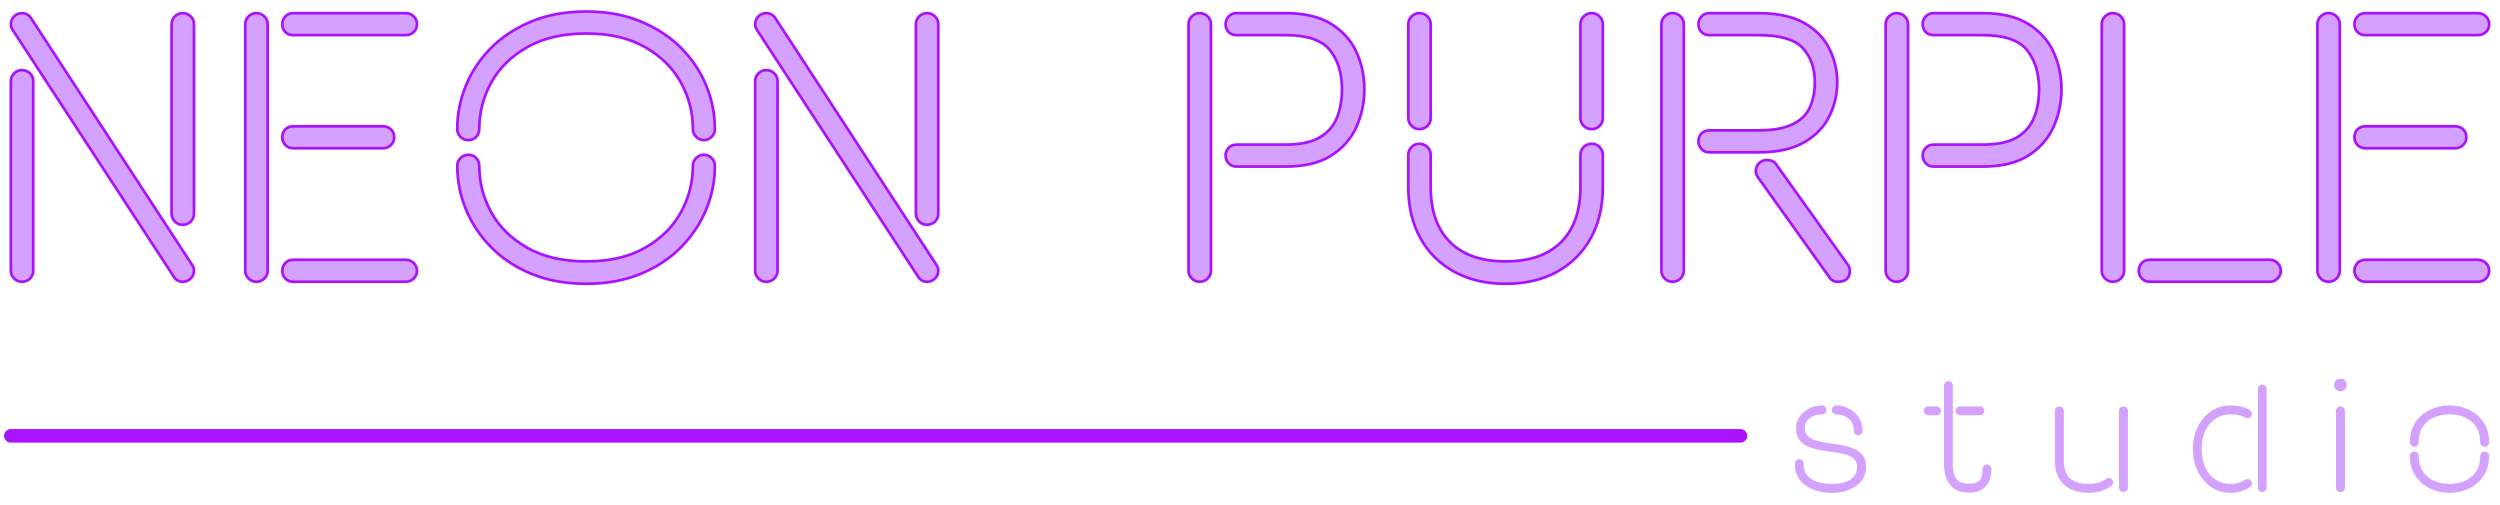
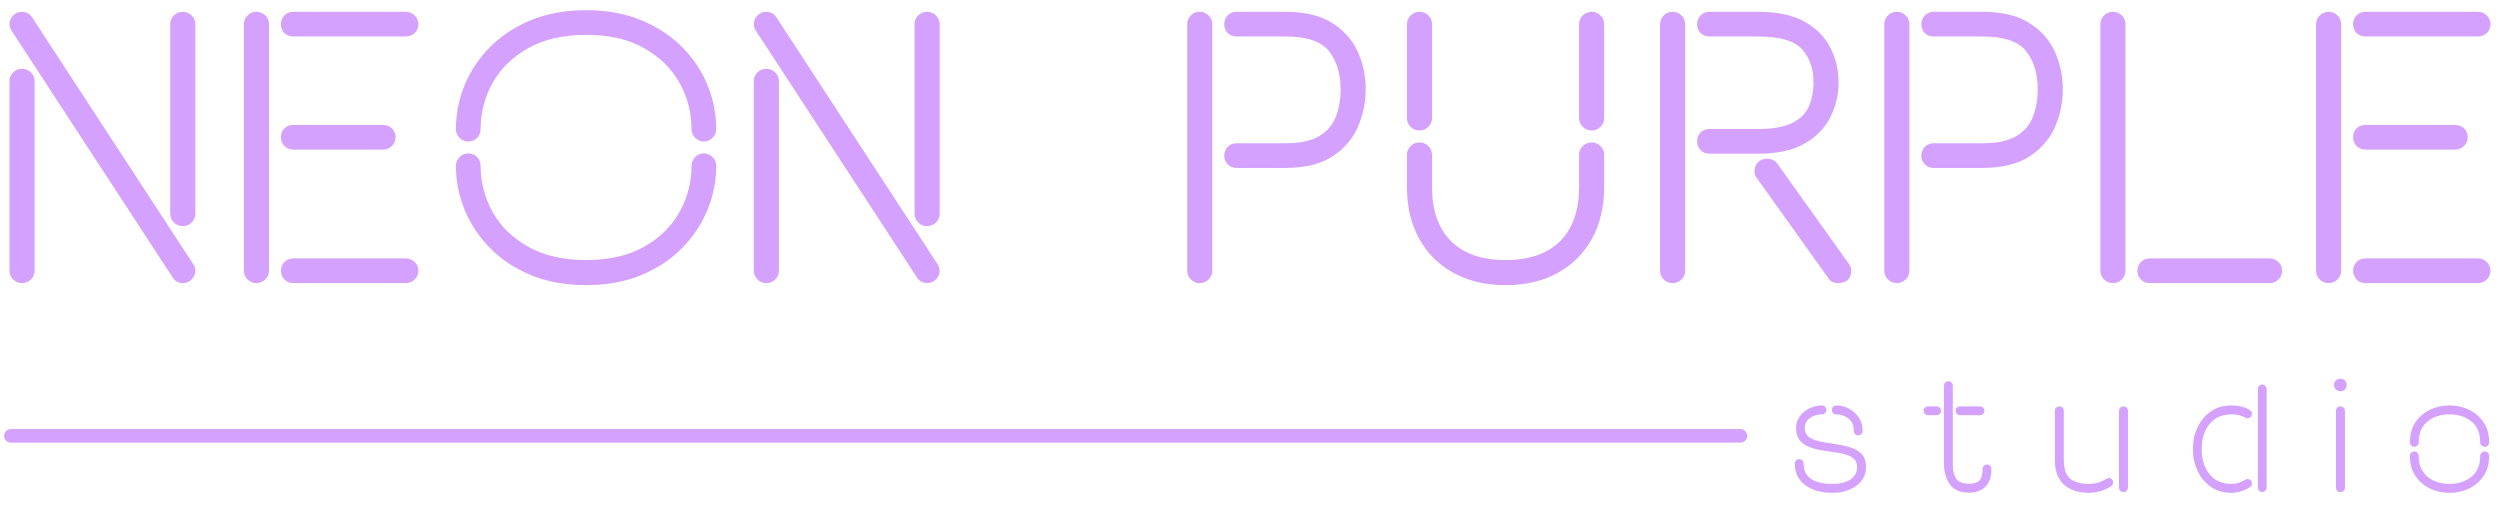
<svg xmlns="http://www.w3.org/2000/svg" viewBox="13.6 -207.2 1843 370.8" width="461" height="93">
  <g fill="#d4a1ff">
-     <path d="M140.10-50.10L140.10-189.90Q140.10-193.20 142.50-195.60Q144.90-198 148.20-198L148.20-198Q151.80-198 154.20-195.60Q156.60-193.20 156.60-189.90L156.60-189.90L156.60-50.10Q156.60-46.80 154.20-44.40Q151.80-42 148.20-42L148.20-42Q144.90-42 142.50-44.40Q140.10-46.80 140.10-50.10L140.10-50.10ZM36.60-194.10L155.10-12.60Q156.60-10.50 156.60-8.10L156.60-8.10Q156.60-4.80 154.20-2.40Q151.80 0 148.20 0L148.20 0Q144 0 141.60-3.90L141.60-3.90L23.10-185.40Q21.60-187.50 21.60-189.90L21.60-189.90Q21.60-193.20 24-195.60Q26.40-198 29.70-198L29.70-198Q34.20-198 36.60-194.10L36.60-194.10ZM21.60-8.10L21.60-147.90Q21.60-151.20 24-153.60Q26.40-156 29.70-156L29.70-156Q33.30-156 35.70-153.60Q38.10-151.20 38.10-147.90L38.10-147.90L38.10-8.10Q38.10-4.80 35.70-2.40Q33.30 0 29.70 0L29.70 0Q26.40 0 24-2.40Q21.60-4.80 21.60-8.10L21.60-8.10ZM312.60-181.80L229.80-181.80Q226.20-181.80 223.95-184.05Q221.70-186.30 221.70-189.90L221.70-189.90Q221.70-193.20 223.95-195.60Q226.20-198 229.80-198L229.80-198L312.60-198Q316.20-198 318.60-195.60Q321-193.20 321-189.90L321-189.90Q321-186.30 318.60-184.05Q316.20-181.80 312.60-181.80L312.60-181.80ZM210.90-189.90L210.90-8.10Q210.90-4.80 208.50-2.40Q206.10 0 202.50 0L202.50 0Q199.20 0 196.80-2.40Q194.40-4.80 194.40-8.10L194.40-8.10L194.40-189.90Q194.40-193.20 196.80-195.60Q199.20-198 202.50-198L202.50-198Q206.10-198 208.50-195.60Q210.90-193.20 210.90-189.90L210.90-189.90ZM229.80-114.60L295.80-114.60Q299.40-114.60 301.80-112.35Q304.20-110.10 304.20-106.50L304.20-106.50Q304.20-103.20 301.80-100.80Q299.40-98.40 295.80-98.40L295.80-98.40L229.80-98.40Q226.20-98.40 223.95-100.80Q221.70-103.20 221.70-106.50L221.70-106.50Q221.70-110.10 223.95-112.35Q226.20-114.60 229.80-114.60L229.80-114.60ZM229.80-16.20L312.60-16.20Q316.20-16.20 318.60-13.80Q321-11.40 321-8.10L321-8.10Q321-4.80 318.60-2.40Q316.20 0 312.60 0L312.60 0L229.80 0Q226.20 0 223.95-2.40Q221.70-4.80 221.70-8.10L221.70-8.10Q221.70-11.40 223.95-13.80Q226.20-16.20 229.80-16.20L229.80-16.20ZM540.60-112.50L540.60-112.50Q540.60-109.20 538.20-106.80Q535.80-104.40 532.50-104.40L532.50-104.40Q529.20-104.40 526.80-106.80Q524.40-109.20 524.40-112.50L524.40-112.50Q524.40-130.80 515.55-146.85Q506.70-162.90 489.15-172.95Q471.60-183 445.80-183L445.80-183Q420-183 402.30-172.95Q384.60-162.90 375.75-146.85Q366.90-130.80 366.90-112.50L366.90-112.50Q366.90-109.20 364.65-106.80Q362.40-104.40 358.80-104.40L358.80-104.40Q355.50-104.40 353.10-106.80Q350.70-109.20 350.70-112.50L350.70-112.50Q350.70-129 357-144.45Q363.30-159.90 375.45-172.20Q387.60-184.50 405.30-191.85Q423-199.20 445.80-199.20L445.80-199.20Q468.30-199.20 486-191.85Q503.70-184.50 515.85-172.20Q528-159.90 534.30-144.45Q540.60-129 540.60-112.50ZM350.70-85.50L350.70-85.50Q350.70-88.80 353.10-91.20Q355.50-93.60 358.80-93.60L358.80-93.60Q362.40-93.60 364.65-91.20Q366.90-88.80 366.90-85.50L366.90-85.50Q366.90-67.20 375.75-51.15Q384.60-35.10 402.30-25.05Q420-15 445.80-15L445.80-15Q471.60-15 489.15-25.05Q506.70-35.10 515.55-51.15Q524.40-67.20 524.40-85.50L524.40-85.50Q524.40-88.80 526.80-91.20Q529.20-93.60 532.50-93.60L532.50-93.60Q535.80-93.60 538.20-91.20Q540.60-88.80 540.60-85.50L540.60-85.50Q540.60-69 534.30-53.55Q528-38.10 515.85-25.65Q503.70-13.20 486-5.85Q468.30 1.50 445.80 1.50L445.80 1.50Q423 1.50 405.30-5.85Q387.60-13.20 375.45-25.65Q363.30-38.10 357-53.55Q350.70-69 350.70-85.50ZM688.80-50.10L688.80-189.90Q688.80-193.20 691.20-195.60Q693.60-198 696.90-198L696.90-198Q700.50-198 702.90-195.60Q705.30-193.20 705.30-189.90L705.30-189.90L705.30-50.10Q705.30-46.80 702.90-44.40Q700.50-42 696.90-42L696.90-42Q693.60-42 691.20-44.40Q688.80-46.80 688.80-50.10L688.80-50.10ZM585.30-194.10L703.80-12.60Q705.30-10.50 705.30-8.10L705.30-8.10Q705.30-4.80 702.90-2.40Q700.50 0 696.90 0L696.90 0Q692.70 0 690.30-3.90L690.30-3.90L571.80-185.40Q570.30-187.50 570.30-189.90L570.30-189.90Q570.30-193.20 572.70-195.60Q575.10-198 578.40-198L578.40-198Q582.90-198 585.30-194.10L585.30-194.10ZM570.30-8.10L570.30-147.90Q570.30-151.20 572.70-153.60Q575.10-156 578.40-156L578.40-156Q582-156 584.40-153.60Q586.80-151.20 586.80-147.90L586.80-147.90L586.80-8.10Q586.80-4.80 584.40-2.40Q582 0 578.40 0L578.40 0Q575.10 0 572.70-2.40Q570.30-4.80 570.30-8.10L570.30-8.10ZM961.20-181.80L925.20-181.80Q921.60-181.80 919.35-184.05Q917.10-186.30 917.10-189.90L917.10-189.90Q917.10-193.20 919.35-195.60Q921.60-198 925.20-198L925.20-198L961.20-198Q982.20-198 994.95-190.05Q1007.70-182.10 1013.55-169.35Q1019.40-156.60 1019.40-141.90L1019.40-141.90Q1019.40-127.20 1013.55-114.15Q1007.70-101.10 994.95-93Q982.20-84.90 961.20-84.90L961.20-84.90L925.20-84.90Q921.60-84.90 919.35-87.30Q917.10-89.70 917.10-93L917.10-93Q917.10-96.30 919.35-98.70Q921.60-101.10 925.20-101.10L925.20-101.10L961.20-101.10Q977.40-101.10 986.40-106.35Q995.40-111.60 999.15-120.90Q1002.90-130.20 1002.90-141.90L1002.90-141.90Q1002.90-159.60 994.05-170.70Q985.20-181.80 961.20-181.80L961.20-181.80ZM906.30-189.90L906.30-8.10Q906.30-4.80 903.90-2.40Q901.50 0 897.90 0L897.90 0Q894.60 0 892.20-2.40Q889.80-4.80 889.80-8.10L889.80-8.10L889.80-189.90Q889.80-193.20 892.20-195.60Q894.60-198 897.90-198L897.90-198Q901.50-198 903.90-195.60Q906.30-193.20 906.30-189.90L906.30-189.90ZM1068.30-189.90L1068.30-120.60Q1068.30-117.30 1065.90-114.90Q1063.50-112.50 1059.90-112.50L1059.90-112.50Q1056.60-112.50 1054.20-114.90Q1051.80-117.30 1051.80-120.60L1051.80-120.60L1051.80-189.90Q1051.80-193.20 1054.20-195.60Q1056.60-198 1059.90-198L1059.90-198Q1063.50-198 1065.90-195.60Q1068.30-193.20 1068.30-189.90L1068.30-189.90ZM1178.70-120.60L1178.70-189.90Q1178.70-193.20 1181.10-195.60Q1183.50-198 1187.10-198L1187.10-198Q1190.40-198 1192.80-195.60Q1195.20-193.20 1195.20-189.90L1195.20-189.90L1195.20-120.60Q1195.20-117.30 1192.80-114.90Q1190.40-112.50 1187.10-112.50L1187.10-112.50Q1183.50-112.50 1181.10-114.90Q1178.70-117.30 1178.70-120.60L1178.70-120.60ZM1178.70-69.90L1178.70-93.60Q1178.70-96.90 1181.10-99.30Q1183.50-101.70 1187.10-101.70L1187.10-101.70Q1190.40-101.70 1192.80-99.30Q1195.20-96.90 1195.20-93.60L1195.20-93.60L1195.20-69.90Q1195.20-48.30 1186.35-32.25Q1177.50-16.20 1161.45-7.35Q1145.40 1.50 1123.50 1.50L1123.50 1.50Q1101.90 1.50 1085.70-7.35Q1069.50-16.20 1060.65-32.25Q1051.80-48.30 1051.80-69.90L1051.80-69.90L1051.80-93.60Q1051.80-96.90 1054.20-99.30Q1056.60-101.70 1059.90-101.70L1059.90-101.70Q1063.50-101.70 1065.90-99.30Q1068.30-96.90 1068.30-93.60L1068.30-93.60L1068.30-69.90Q1068.30-43.50 1082.55-29.25Q1096.80-15 1123.50-15L1123.50-15Q1150.20-15 1164.45-29.25Q1178.70-43.50 1178.70-69.90L1178.70-69.90ZM1309.80-181.80L1273.80-181.80Q1270.20-181.80 1267.95-184.05Q1265.70-186.30 1265.70-189.90L1265.70-189.90Q1265.70-193.20 1267.95-195.60Q1270.20-198 1273.80-198L1273.80-198L1309.80-198Q1330.80-198 1343.55-190.80Q1356.30-183.60 1362.15-171.90Q1368-160.20 1368-147L1368-147Q1368-133.80 1362.15-121.95Q1356.30-110.10 1343.55-102.75Q1330.80-95.40 1309.80-95.40L1309.80-95.40L1273.80-95.40Q1270.20-95.40 1267.95-97.80Q1265.70-100.20 1265.70-103.50L1265.70-103.50Q1265.70-107.10 1267.95-109.35Q1270.20-111.60 1273.80-111.60L1273.80-111.60L1309.80-111.60Q1326-111.60 1335.15-116.10Q1344.30-120.60 1347.90-128.70Q1351.50-136.80 1351.50-147L1351.50-147Q1351.50-162.30 1342.80-172.05Q1334.10-181.80 1309.80-181.80L1309.80-181.80ZM1254.90-189.90L1254.90-8.10Q1254.90-4.80 1252.50-2.40Q1250.10 0 1246.50 0L1246.50 0Q1243.20 0 1240.80-2.40Q1238.40-4.80 1238.40-8.10L1238.40-8.10L1238.40-189.90Q1238.40-193.20 1240.80-195.60Q1243.20-198 1246.50-198L1246.50-198Q1250.10-198 1252.50-195.60Q1254.90-193.20 1254.90-189.90L1254.90-189.90ZM1362-3.60L1309.50-77.10Q1308-79.20 1308-81.60L1308-81.60Q1308-84.90 1310.25-87.30Q1312.50-89.70 1316.10-89.70L1316.10-89.70Q1321.20-89.70 1323.30-86.10L1323.30-86.10L1375.80-12.60Q1377.30-10.50 1377.30-8.10L1377.30-8.10Q1377.30 0 1368.30 0L1368.30 0Q1364.10 0 1362-3.60L1362-3.60ZM1475.10-181.80L1439.10-181.80Q1435.50-181.80 1433.25-184.05Q1431-186.30 1431-189.90L1431-189.90Q1431-193.20 1433.25-195.60Q1435.50-198 1439.10-198L1439.10-198L1475.10-198Q1496.10-198 1508.85-190.05Q1521.60-182.10 1527.45-169.35Q1533.30-156.60 1533.30-141.90L1533.30-141.90Q1533.30-127.20 1527.45-114.15Q1521.60-101.10 1508.85-93Q1496.10-84.90 1475.10-84.90L1475.10-84.90L1439.10-84.90Q1435.50-84.90 1433.25-87.30Q1431-89.70 1431-93L1431-93Q1431-96.30 1433.25-98.70Q1435.50-101.10 1439.10-101.10L1439.10-101.10L1475.10-101.10Q1491.30-101.10 1500.30-106.35Q1509.30-111.60 1513.05-120.90Q1516.80-130.20 1516.80-141.90L1516.80-141.90Q1516.80-159.60 1507.95-170.70Q1499.10-181.80 1475.10-181.80L1475.10-181.80ZM1420.20-189.90L1420.20-8.10Q1420.20-4.80 1417.80-2.40Q1415.40 0 1411.80 0L1411.80 0Q1408.50 0 1406.10-2.40Q1403.70-4.80 1403.70-8.10L1403.70-8.10L1403.70-189.90Q1403.70-193.20 1406.10-195.60Q1408.50-198 1411.80-198L1411.80-198Q1415.40-198 1417.80-195.60Q1420.20-193.20 1420.20-189.90L1420.20-189.90ZM1579.50-189.90L1579.50-8.10Q1579.50-4.80 1577.10-2.40Q1574.70 0 1571.10 0L1571.10 0Q1567.80 0 1565.40-2.40Q1563.00-4.80 1563.00-8.10L1563.00-8.10L1563.00-189.90Q1563.00-193.20 1565.40-195.60Q1567.80-198 1571.10-198L1571.10-198Q1574.70-198 1577.10-195.60Q1579.50-193.20 1579.50-189.90L1579.50-189.90ZM1598.40-16.20L1686.90-16.20Q1690.20-16.20 1692.60-13.80Q1695.00-11.40 1695.00-8.10L1695.00-8.10Q1695.00-4.80 1692.60-2.40Q1690.20 0 1686.90 0L1686.90 0L1598.40 0Q1594.80 0 1592.55-2.40Q1590.30-4.80 1590.30-8.10L1590.30-8.10Q1590.30-11.40 1592.55-13.80Q1594.80-16.20 1598.40-16.20L1598.40-16.20ZM1840.20-181.80L1757.40-181.80Q1753.80-181.80 1751.55-184.05Q1749.30-186.30 1749.30-189.90L1749.30-189.90Q1749.30-193.20 1751.55-195.60Q1753.80-198 1757.40-198L1757.40-198L1840.20-198Q1843.80-198 1846.20-195.60Q1848.60-193.20 1848.60-189.90L1848.60-189.90Q1848.60-186.30 1846.20-184.05Q1843.80-181.80 1840.20-181.80L1840.20-181.80ZM1738.50-189.90L1738.50-8.10Q1738.50-4.80 1736.10-2.40Q1733.70 0 1730.10 0L1730.10 0Q1726.80 0 1724.40-2.40Q1722.00-4.80 1722.00-8.10L1722.00-8.10L1722.00-189.90Q1722.00-193.20 1724.40-195.60Q1726.80-198 1730.10-198L1730.10-198Q1733.70-198 1736.10-195.60Q1738.50-193.20 1738.50-189.90L1738.50-189.90ZM1757.40-114.60L1823.40-114.60Q1827.00-114.60 1829.40-112.35Q1831.80-110.10 1831.80-106.50L1831.80-106.50Q1831.80-103.20 1829.40-100.80Q1827.00-98.40 1823.40-98.40L1823.40-98.40L1757.40-98.40Q1753.80-98.40 1751.55-100.80Q1749.30-103.20 1749.30-106.50L1749.30-106.50Q1749.30-110.10 1751.55-112.35Q1753.80-114.60 1757.40-114.60L1757.40-114.60ZM1757.40-16.20L1840.20-16.20Q1843.80-16.20 1846.20-13.80Q1848.60-11.40 1848.60-8.10L1848.60-8.10Q1848.60-4.80 1846.20-2.40Q1843.80 0 1840.20 0L1840.20 0L1757.40 0Q1753.80 0 1751.55-2.40Q1749.30-4.80 1749.30-8.10L1749.30-8.10Q1749.30-11.40 1751.55-13.80Q1753.80-16.20 1757.40-16.20L1757.40-16.20Z" stroke="#a912ff" stroke-width="2" stroke-linejoin="round" />
+     <path d="M140.10-50.10L140.10-189.90Q140.10-193.20 142.50-195.60Q144.90-198 148.20-198L148.20-198Q151.80-198 154.20-195.60Q156.60-193.20 156.60-189.90L156.60-189.90L156.60-50.10Q156.60-46.80 154.20-44.40Q151.80-42 148.20-42L148.20-42Q144.90-42 142.50-44.40Q140.10-46.80 140.10-50.10L140.10-50.10ZM36.60-194.10L155.10-12.60Q156.60-10.50 156.60-8.10L156.60-8.10Q156.60-4.80 154.20-2.40Q151.80 0 148.20 0L148.20 0Q144 0 141.60-3.90L141.60-3.90L23.10-185.40Q21.60-187.50 21.60-189.90L21.60-189.90Q21.60-193.20 24-195.60Q26.40-198 29.70-198L29.70-198Q34.20-198 36.60-194.10L36.60-194.10ZM21.60-8.10L21.60-147.90Q21.60-151.20 24-153.60Q26.40-156 29.70-156L29.70-156Q33.30-156 35.70-153.60Q38.10-151.20 38.10-147.90L38.10-147.90L38.10-8.10Q38.10-4.80 35.70-2.40Q33.30 0 29.70 0L29.70 0Q26.40 0 24-2.40Q21.60-4.80 21.60-8.10L21.60-8.10ZM312.60-181.80L229.80-181.80Q226.20-181.80 223.95-184.05Q221.70-186.30 221.70-189.90L221.70-189.90Q221.70-193.20 223.95-195.60Q226.20-198 229.80-198L229.80-198L312.60-198Q316.20-198 318.60-195.60Q321-193.20 321-189.90L321-189.90Q321-186.30 318.60-184.05Q316.20-181.80 312.60-181.80L312.60-181.80ZM210.90-189.90L210.90-8.10Q210.90-4.80 208.50-2.40Q206.10 0 202.50 0L202.50 0Q199.20 0 196.80-2.40Q194.40-4.80 194.40-8.10L194.40-8.10L194.40-189.90Q194.40-193.20 196.80-195.60Q199.20-198 202.50-198L202.50-198Q206.10-198 208.50-195.60Q210.90-193.20 210.90-189.90L210.90-189.90ZM229.80-114.60L295.80-114.60Q299.40-114.60 301.80-112.35Q304.20-110.10 304.20-106.50L304.20-106.50Q304.20-103.20 301.80-100.80Q299.40-98.40 295.80-98.40L295.80-98.40L229.80-98.40Q226.20-98.40 223.95-100.80Q221.70-103.20 221.70-106.50L221.70-106.50Q221.70-110.10 223.95-112.35Q226.20-114.60 229.80-114.60L229.80-114.60ZM229.80-16.20L312.60-16.20Q316.20-16.20 318.60-13.80Q321-11.40 321-8.10L321-8.10Q321-4.80 318.60-2.40Q316.20 0 312.60 0L312.60 0L229.80 0Q226.20 0 223.95-2.40Q221.70-4.80 221.70-8.10L221.70-8.10Q221.70-11.40 223.95-13.80Q226.20-16.20 229.80-16.20L229.80-16.20ZM540.60-112.50L540.60-112.50Q540.60-109.20 538.20-106.80Q535.80-104.40 532.50-104.40L532.50-104.40Q529.20-104.40 526.80-106.80Q524.40-109.20 524.40-112.50L524.40-112.50Q524.40-130.80 515.55-146.85Q506.70-162.90 489.15-172.95Q471.60-183 445.80-183L445.80-183Q420-183 402.30-172.95Q384.60-162.90 375.75-146.85Q366.90-130.80 366.90-112.50L366.90-112.50Q366.90-109.20 364.65-106.80Q362.40-104.40 358.80-104.40L358.80-104.40Q355.50-104.40 353.10-106.80Q350.70-109.20 350.70-112.50L350.70-112.50Q350.70-129 357-144.45Q363.30-159.90 375.45-172.20Q387.60-184.50 405.30-191.85Q423-199.20 445.80-199.20L445.80-199.20Q468.30-199.20 486-191.85Q503.70-184.50 515.85-172.20Q528-159.90 534.30-144.45Q540.60-129 540.60-112.50ZM350.70-85.50L350.70-85.50Q350.70-88.80 353.10-91.20Q355.50-93.60 358.80-93.60L358.80-93.60Q362.40-93.60 364.65-91.20Q366.90-88.80 366.90-85.50L366.90-85.50Q366.90-67.20 375.75-51.15Q384.60-35.10 402.30-25.05Q420-15 445.80-15L445.80-15Q471.60-15 489.15-25.05Q506.70-35.10 515.55-51.15Q524.40-67.20 524.40-85.50L524.40-85.50Q524.40-88.80 526.80-91.20Q529.20-93.60 532.50-93.60L532.50-93.60Q535.80-93.60 538.20-91.20Q540.60-88.80 540.60-85.50L540.60-85.50Q540.60-69 534.30-53.55Q528-38.10 515.85-25.65Q503.70-13.20 486-5.85Q468.30 1.50 445.80 1.50L445.80 1.50Q423 1.50 405.30-5.85Q387.60-13.20 375.45-25.65Q363.30-38.10 357-53.55Q350.70-69 350.70-85.50ZM688.80-50.10L688.80-189.90Q688.80-193.20 691.20-195.60Q693.60-198 696.90-198L696.90-198Q700.50-198 702.90-195.60Q705.30-193.20 705.30-189.90L705.30-189.90L705.30-50.10Q705.30-46.80 702.90-44.40Q700.50-42 696.90-42L696.90-42Q693.60-42 691.20-44.40Q688.80-46.80 688.80-50.10L688.80-50.10ZM585.30-194.10L703.80-12.60Q705.30-10.50 705.30-8.10L705.30-8.10Q705.30-4.80 702.90-2.40Q700.50 0 696.90 0L696.90 0Q692.70 0 690.30-3.90L690.30-3.90L571.80-185.40Q570.30-187.50 570.30-189.90L570.30-189.90Q570.30-193.20 572.70-195.60Q575.10-198 578.40-198L578.40-198Q582.90-198 585.30-194.10L585.30-194.10ZM570.30-8.10L570.30-147.90Q570.30-151.20 572.70-153.60Q575.10-156 578.40-156L578.40-156Q582-156 584.40-153.60Q586.80-151.20 586.80-147.90L586.80-147.90L586.80-8.10Q586.80-4.80 584.40-2.40Q582 0 578.40 0L578.40 0Q575.10 0 572.70-2.40Q570.30-4.80 570.30-8.10L570.30-8.10ZM961.20-181.80L925.20-181.80Q921.60-181.80 919.35-184.05Q917.10-186.30 917.10-189.90L917.10-189.90Q917.10-193.20 919.35-195.60Q921.60-198 925.20-198L925.20-198L961.20-198Q982.20-198 994.95-190.05Q1007.70-182.10 1013.55-169.35Q1019.40-156.60 1019.40-141.90L1019.40-141.90Q1019.40-127.20 1013.55-114.15Q1007.70-101.10 994.95-93Q982.20-84.90 961.20-84.90L961.20-84.90L925.20-84.90Q921.60-84.90 919.35-87.30Q917.10-89.70 917.10-93L917.10-93Q917.10-96.30 919.35-98.70Q921.60-101.10 925.20-101.10L925.20-101.10L961.20-101.10Q977.40-101.10 986.40-106.35Q995.40-111.60 999.15-120.90Q1002.90-130.20 1002.90-141.90L1002.90-141.90Q1002.90-159.60 994.05-170.70Q985.20-181.80 961.20-181.80L961.20-181.80ZM906.30-189.90L906.30-8.10Q906.30-4.80 903.90-2.40Q901.50 0 897.90 0L897.90 0Q894.60 0 892.20-2.40Q889.80-4.80 889.80-8.10L889.80-8.10L889.80-189.90Q889.80-193.20 892.20-195.60Q894.60-198 897.90-198L897.90-198Q901.50-198 903.90-195.60Q906.30-193.20 906.30-189.90L906.30-189.90ZM1068.30-189.90L1068.30-120.60Q1068.30-117.30 1065.90-114.90Q1063.50-112.50 1059.90-112.50L1059.90-112.50Q1056.60-112.50 1054.20-114.90Q1051.80-117.30 1051.80-120.60L1051.80-120.60L1051.80-189.90Q1051.80-193.20 1054.20-195.60Q1056.60-198 1059.90-198L1059.90-198Q1063.50-198 1065.90-195.60Q1068.30-193.20 1068.30-189.90L1068.30-189.90ZM1178.70-120.60L1178.70-189.90Q1178.70-193.20 1181.10-195.60Q1183.50-198 1187.10-198L1187.10-198Q1190.40-198 1192.80-195.60Q1195.20-193.20 1195.20-189.90L1195.20-189.90L1195.20-120.60Q1195.20-117.30 1192.80-114.90Q1190.40-112.50 1187.10-112.50L1187.10-112.50Q1183.50-112.50 1181.10-114.90Q1178.70-117.30 1178.70-120.60L1178.70-120.60ZM1178.70-69.90L1178.70-93.60Q1178.70-96.90 1181.10-99.30Q1183.50-101.70 1187.10-101.70L1187.10-101.70Q1190.40-101.70 1192.80-99.30Q1195.20-96.90 1195.20-93.60L1195.20-93.60L1195.20-69.90Q1195.20-48.30 1186.35-32.25Q1177.50-16.20 1161.45-7.35Q1145.40 1.50 1123.50 1.50L1123.50 1.50Q1101.90 1.50 1085.70-7.35Q1069.50-16.20 1060.65-32.25Q1051.80-48.30 1051.80-69.90L1051.80-69.90L1051.80-93.60Q1051.80-96.90 1054.20-99.30Q1056.60-101.70 1059.90-101.70L1059.90-101.70Q1063.50-101.70 1065.90-99.30Q1068.30-96.90 1068.30-93.60L1068.30-93.60L1068.30-69.90Q1068.30-43.50 1082.55-29.25Q1096.80-15 1123.50-15L1123.50-15Q1150.20-15 1164.45-29.25Q1178.70-43.50 1178.70-69.90L1178.70-69.90ZM1309.80-181.80L1273.80-181.80Q1270.20-181.80 1267.95-184.05Q1265.70-186.30 1265.70-189.90L1265.70-189.90Q1265.70-193.20 1267.95-195.60Q1270.20-198 1273.80-198L1273.80-198L1309.80-198Q1330.80-198 1343.55-190.80Q1356.30-183.60 1362.15-171.90Q1368-160.20 1368-147L1368-147Q1368-133.80 1362.15-121.95Q1356.30-110.10 1343.55-102.75Q1330.80-95.40 1309.80-95.40L1309.80-95.40L1273.80-95.40Q1270.20-95.40 1267.95-97.80Q1265.70-100.20 1265.70-103.50L1265.70-103.50Q1265.70-107.10 1267.95-109.35Q1270.20-111.60 1273.80-111.60L1273.80-111.60L1309.80-111.60Q1326-111.60 1335.15-116.10Q1344.30-120.60 1347.90-128.70Q1351.50-136.80 1351.50-147L1351.50-147Q1351.50-162.30 1342.80-172.05Q1334.10-181.80 1309.80-181.80L1309.80-181.80ZM1254.90-189.90L1254.90-8.10Q1254.90-4.80 1252.50-2.40Q1250.10 0 1246.50 0L1246.50 0Q1243.20 0 1240.80-2.40Q1238.40-4.80 1238.40-8.10L1238.40-8.10L1238.40-189.90Q1238.40-193.20 1240.80-195.60Q1243.20-198 1246.50-198L1246.50-198Q1250.10-198 1252.50-195.60Q1254.90-193.20 1254.90-189.90L1254.90-189.90ZM1362-3.60L1309.50-77.10Q1308-79.20 1308-81.60L1308-81.60Q1308-84.90 1310.25-87.30Q1312.50-89.70 1316.10-89.70L1316.10-89.70Q1321.20-89.70 1323.30-86.10L1323.30-86.10L1375.80-12.60Q1377.30-10.50 1377.30-8.10L1377.30-8.10Q1377.30 0 1368.30 0L1368.30 0Q1364.10 0 1362-3.60L1362-3.60ZM1475.10-181.80L1439.10-181.80Q1435.50-181.80 1433.25-184.05Q1431-186.30 1431-189.90L1431-189.90Q1431-193.20 1433.25-195.60Q1435.50-198 1439.10-198L1439.10-198L1475.10-198Q1496.10-198 1508.85-190.05Q1521.60-182.10 1527.45-169.35Q1533.30-156.60 1533.30-141.90L1533.30-141.90Q1533.30-127.20 1527.45-114.15Q1521.60-101.10 1508.85-93Q1496.10-84.90 1475.10-84.90L1475.10-84.90L1439.10-84.90Q1435.50-84.90 1433.25-87.30Q1431-89.70 1431-93L1431-93Q1431-96.30 1433.25-98.70Q1435.50-101.10 1439.10-101.10L1439.10-101.10L1475.10-101.10Q1491.30-101.10 1500.30-106.35Q1509.30-111.60 1513.05-120.90Q1516.80-130.20 1516.80-141.90L1516.80-141.90Q1516.80-159.60 1507.95-170.70Q1499.10-181.80 1475.10-181.80L1475.10-181.80ZM1420.20-189.90L1420.20-8.10Q1420.20-4.80 1417.80-2.40Q1415.40 0 1411.80 0L1411.80 0Q1408.50 0 1406.10-2.40Q1403.70-4.80 1403.70-8.10L1403.70-8.10L1403.70-189.90Q1403.70-193.20 1406.10-195.60Q1408.50-198 1411.80-198L1411.80-198Q1415.40-198 1417.80-195.60Q1420.20-193.20 1420.20-189.90L1420.20-189.90ZM1579.50-189.90L1579.50-8.10Q1579.50-4.80 1577.10-2.40Q1574.70 0 1571.10 0L1571.10 0Q1567.80 0 1565.40-2.40Q1563.00-4.80 1563.00-8.10L1563.00-8.10L1563.00-189.90Q1563.00-193.20 1565.40-195.60Q1567.80-198 1571.10-198L1571.10-198Q1574.70-198 1577.10-195.60Q1579.50-193.20 1579.50-189.90L1579.50-189.90ZM1598.40-16.20L1686.90-16.20Q1690.20-16.20 1692.60-13.80Q1695.00-11.40 1695.00-8.10L1695.00-8.10Q1695.00-4.80 1692.60-2.40Q1690.20 0 1686.90 0L1686.90 0L1598.40 0Q1594.80 0 1592.55-2.40Q1590.30-4.80 1590.30-8.10L1590.30-8.10Q1590.30-11.40 1592.55-13.80Q1594.80-16.20 1598.40-16.20L1598.40-16.20ZM1840.20-181.80L1757.40-181.80Q1753.80-181.80 1751.55-184.05Q1749.30-186.30 1749.30-189.90L1749.30-189.90Q1749.30-193.20 1751.55-195.60Q1753.80-198 1757.40-198L1757.40-198L1840.20-198Q1843.80-198 1846.20-195.60Q1848.60-193.20 1848.60-189.90L1848.60-189.90Q1848.60-186.30 1846.20-184.05Q1843.80-181.80 1840.20-181.80L1840.20-181.80ZM1738.50-189.90L1738.50-8.10Q1738.50-4.80 1736.10-2.40Q1733.70 0 1730.10 0L1730.10 0Q1726.80 0 1724.40-2.40Q1722.00-4.80 1722.00-8.10L1722.00-8.10L1722.00-189.90Q1722.00-193.20 1724.40-195.60Q1726.80-198 1730.10-198L1730.10-198Q1733.70-198 1736.10-195.60Q1738.50-193.20 1738.50-189.90L1738.50-189.90ZM1757.40-114.60L1823.40-114.60Q1827.00-114.60 1829.40-112.35Q1831.80-110.10 1831.80-106.50L1831.80-106.50Q1831.80-103.20 1829.40-100.80Q1827.00-98.40 1823.40-98.40L1823.40-98.40L1757.40-98.40Q1753.80-98.40 1751.55-100.80Q1749.30-103.20 1749.30-106.50L1749.30-106.50Q1749.30-110.10 1751.55-112.35Q1753.80-114.60 1757.40-114.60L1757.40-114.60ZM1757.40-16.20L1840.20-16.20Q1843.80-16.20 1846.20-13.80Q1848.60-11.40 1848.60-8.10L1848.60-8.10Q1848.60-4.80 1846.20-2.40Q1843.80 0 1840.20 0L1840.20 0L1757.40 0Q1753.80 0 1751.55-2.40Q1749.30-4.80 1749.30-8.10L1749.30-8.10Q1749.30-11.40 1751.55-13.80Q1753.80-16.20 1757.40-16.20L1757.40-16.20Z" stroke="#d4a1ff" stroke-width="2" stroke-linejoin="round" />
    <path d="M1356.72 91.18L1356.72 91.18Q1358.16 91.18 1359.06 92.14Q1359.96 93.10 1359.96 94.54L1359.96 94.54Q1359.96 95.86 1359.06 96.82Q1358.16 97.78 1356.72 97.78L1356.72 97.78Q1351.68 97.78 1347.90 100.42Q1344.12 103.06 1344.12 107.86L1344.12 107.86Q1344.12 111.82 1346.58 113.98Q1349.04 116.14 1353.06 117.22Q1357.08 118.30 1361.88 118.96Q1366.68 119.62 1371.48 120.52Q1376.28 121.42 1380.30 123.10Q1384.32 124.78 1386.78 127.96Q1389.24 131.14 1389.24 136.54L1389.24 136.54Q1389.24 142.42 1385.94 146.68Q1382.64 150.94 1377.06 153.28Q1371.48 155.62 1364.64 155.62L1364.64 155.62Q1351.80 155.62 1344.24 149.80Q1336.68 143.98 1336.68 134.14L1336.68 134.14Q1336.68 132.70 1337.64 131.74Q1338.60 130.78 1339.92 130.78L1339.92 130.78Q1341.36 130.78 1342.26 131.74Q1343.16 132.70 1343.16 134.14L1343.16 134.14Q1343.16 141.22 1348.44 145.12Q1353.72 149.02 1364.64 149.02L1364.64 149.02Q1373.04 149.02 1377.84 145.72Q1382.64 142.42 1382.64 136.54L1382.64 136.54Q1382.64 132.58 1380.18 130.42Q1377.72 128.26 1373.70 127.18Q1369.68 126.10 1364.88 125.50Q1360.08 124.90 1355.34 124.06Q1350.60 123.22 1346.58 121.48Q1342.56 119.74 1340.10 116.50Q1337.64 113.26 1337.64 107.86L1337.64 107.86Q1337.64 103.06 1340.40 99.28Q1343.16 95.50 1347.54 93.34Q1351.92 91.18 1356.72 91.18ZM1386.72 110.02L1386.72 110.02Q1386.72 111.34 1385.76 112.30Q1384.80 113.26 1383.48 113.26L1383.48 113.26Q1382.04 113.26 1381.14 112.30Q1380.24 111.34 1380.24 110.02L1380.24 110.02Q1380.24 103.90 1376.28 100.84Q1372.32 97.78 1367.28 97.78L1367.28 97.78Q1365.84 97.78 1364.94 96.82Q1364.04 95.86 1364.04 94.54L1364.04 94.54Q1364.04 93.10 1364.94 92.14Q1365.84 91.18 1367.28 91.18L1367.28 91.18Q1372.20 91.18 1376.64 93.52Q1381.08 95.86 1383.90 100.06Q1386.72 104.26 1386.72 110.02ZM1446.72 134.50L1446.72 76.54Q1446.72 75.22 1447.68 74.26Q1448.64 73.30 1449.96 73.30L1449.96 73.30Q1451.28 73.30 1452.24 74.26Q1453.20 75.22 1453.20 76.54L1453.20 76.54L1453.20 134.50Q1453.20 141.58 1455.78 145.24Q1458.36 148.90 1465.32 148.90L1465.32 148.90Q1470.36 148.90 1472.76 146.62Q1475.16 144.34 1475.16 137.98L1475.16 137.98Q1475.16 136.66 1476.06 135.70Q1476.96 134.74 1478.40 134.74L1478.40 134.74Q1479.72 134.74 1480.68 135.70Q1481.64 136.66 1481.64 137.98L1481.64 137.98Q1481.64 147.10 1477.02 151.30Q1472.40 155.50 1465.32 155.50L1465.32 155.50Q1455.48 155.50 1451.10 149.50Q1446.72 143.50 1446.72 134.50L1446.72 134.50ZM1441.32 98.38L1434.96 98.38Q1433.64 98.38 1432.68 97.42Q1431.72 96.46 1431.72 95.14L1431.72 95.14Q1431.72 93.82 1432.68 92.86Q1433.64 91.90 1434.96 91.90L1434.96 91.90L1441.32 91.90Q1442.64 91.90 1443.60 92.86Q1444.56 93.82 1444.56 95.14L1444.56 95.14Q1444.56 96.46 1443.60 97.42Q1442.64 98.38 1441.32 98.38L1441.32 98.38ZM1473.24 98.38L1458.48 98.38Q1457.16 98.38 1456.20 97.42Q1455.24 96.46 1455.24 95.14L1455.24 95.14Q1455.24 93.82 1456.20 92.86Q1457.16 91.90 1458.48 91.90L1458.48 91.90L1473.24 91.90Q1474.68 91.90 1475.58 92.86Q1476.48 93.82 1476.48 95.14L1476.48 95.14Q1476.48 96.46 1475.58 97.42Q1474.68 98.38 1473.24 98.38L1473.24 98.38ZM1582.32 95.14L1582.32 151.78Q1582.32 153.10 1581.36 154.06Q1580.40 155.02 1579.08 155.02L1579.08 155.02Q1577.64 155.02 1576.68 154.06Q1575.72 153.10 1575.72 151.78L1575.72 151.78L1575.72 95.14Q1575.72 93.82 1576.68 92.86Q1577.64 91.90 1579.08 91.90L1579.08 91.90Q1580.40 91.90 1581.36 92.86Q1582.32 93.82 1582.32 95.14L1582.32 95.14ZM1566.48 145.30L1566.48 145.30Q1567.08 144.70 1568.16 144.70L1568.16 144.70Q1569.60 144.70 1570.50 145.66Q1571.40 146.62 1571.40 147.94L1571.40 147.94Q1571.40 149.74 1569.96 150.70L1569.96 150.70Q1566.60 152.98 1562.34 154.30Q1558.08 155.62 1553.40 155.62L1553.40 155.62Q1546.20 155.62 1540.56 153.10Q1534.92 150.58 1531.68 145.24Q1528.44 139.90 1528.44 131.26L1528.44 131.26L1528.44 95.14Q1528.44 93.82 1529.40 92.86Q1530.36 91.90 1531.68 91.90L1531.68 91.90Q1533.12 91.90 1534.08 92.86Q1535.04 93.82 1535.04 95.14L1535.04 95.14L1535.04 131.26Q1535.04 141.22 1539.72 145.12Q1544.40 149.02 1553.40 149.02L1553.40 149.02Q1557.24 149.02 1560.42 148.06Q1563.60 147.10 1566.48 145.30ZM1684.56 79.06L1684.56 151.78Q1684.56 153.10 1683.60 154.06Q1682.64 155.02 1681.32 155.02L1681.32 155.02Q1680.00 155.02 1679.04 154.06Q1678.08 153.10 1678.08 151.78L1678.08 151.78L1678.08 79.06Q1678.08 77.74 1679.04 76.78Q1680.00 75.82 1681.32 75.82L1681.32 75.82Q1682.64 75.82 1683.60 76.78Q1684.56 77.74 1684.56 79.06L1684.56 79.06ZM1668.72 146.02L1668.72 146.02Q1669.56 145.42 1670.52 145.42L1670.52 145.42Q1671.84 145.42 1672.80 146.38Q1673.76 147.34 1673.76 148.78L1673.76 148.78Q1673.76 150.58 1672.20 151.42L1672.20 151.42Q1669.20 153.46 1665.54 154.54Q1661.88 155.62 1658.40 155.62L1658.40 155.62Q1649.76 155.62 1643.46 151.24Q1637.16 146.86 1633.68 139.48Q1630.20 132.10 1630.20 123.22L1630.20 123.22Q1630.20 114.46 1633.68 107.20Q1637.16 99.94 1643.46 95.56Q1649.76 91.18 1658.40 91.18L1658.40 91.18Q1666.44 91.18 1672.08 94.54L1672.08 94.54Q1673.76 95.62 1673.76 97.42L1673.76 97.42Q1673.76 98.74 1672.80 99.70Q1671.84 100.66 1670.52 100.66L1670.52 100.66Q1669.44 100.66 1668.84 100.18L1668.84 100.18Q1664.76 97.78 1658.40 97.78L1658.40 97.78Q1651.56 97.78 1646.70 101.08Q1641.84 104.38 1639.26 110.08Q1636.68 115.78 1636.68 123.22L1636.68 123.22Q1636.68 134.62 1642.44 141.82Q1648.20 149.02 1658.40 149.02L1658.40 149.02Q1663.92 149.02 1668.72 146.02ZM1735.68 151.90L1735.68 95.14Q1735.68 93.82 1736.64 92.86Q1737.60 91.90 1738.92 91.90L1738.92 91.90Q1740.36 91.90 1741.32 92.86Q1742.28 93.82 1742.28 95.14L1742.28 95.14L1742.28 151.90Q1742.28 153.22 1741.32 154.18Q1740.36 155.14 1738.92 155.14L1738.92 155.14Q1737.60 155.14 1736.64 154.18Q1735.68 153.22 1735.68 151.90L1735.68 151.90ZM1734.24 76.06L1734.24 76.06Q1734.24 74.02 1735.62 72.76Q1737.00 71.50 1738.92 71.50L1738.92 71.50Q1740.96 71.50 1742.28 72.76Q1743.60 74.02 1743.60 76.06L1743.60 76.06Q1743.60 78.10 1742.28 79.42Q1740.96 80.74 1738.92 80.74L1738.92 80.74Q1737.00 80.74 1735.62 79.42Q1734.24 78.10 1734.24 76.06ZM1848.60 118.30L1848.60 118.30Q1848.60 119.74 1847.64 120.70Q1846.68 121.66 1845.24 121.66L1845.24 121.66Q1843.92 121.66 1842.96 120.70Q1842.00 119.74 1842.00 118.30L1842.00 118.30Q1842.00 108.34 1835.58 103.06Q1829.16 97.78 1819.32 97.78L1819.32 97.78Q1812.84 97.78 1807.74 100.12Q1802.64 102.46 1799.64 107.02Q1796.64 111.58 1796.64 118.30L1796.64 118.30Q1796.64 119.74 1795.74 120.70Q1794.84 121.66 1793.40 121.66L1793.40 121.66Q1792.08 121.66 1791.12 120.70Q1790.16 119.74 1790.16 118.30L1790.16 118.30Q1790.16 109.78 1794.18 103.72Q1798.20 97.66 1804.86 94.42Q1811.52 91.18 1819.32 91.18L1819.32 91.18Q1827.24 91.18 1833.90 94.42Q1840.56 97.66 1844.58 103.72Q1848.60 109.78 1848.60 118.30ZM1790.16 128.50L1790.16 128.50Q1790.16 127.06 1791.12 126.10Q1792.08 125.14 1793.40 125.14L1793.40 125.14Q1794.84 125.14 1795.74 126.10Q1796.64 127.06 1796.64 128.50L1796.64 128.50Q1796.64 135.10 1799.64 139.72Q1802.64 144.34 1807.74 146.68Q1812.84 149.02 1819.32 149.02L1819.32 149.02Q1829.16 149.02 1835.58 143.74Q1842.00 138.46 1842.00 128.50L1842.00 128.50Q1842.00 127.06 1842.96 126.10Q1843.92 125.14 1845.24 125.14L1845.24 125.14Q1846.68 125.14 1847.64 126.10Q1848.60 127.06 1848.60 128.50L1848.60 128.50Q1848.60 136.90 1844.58 143.02Q1840.56 149.14 1833.90 152.38Q1827.24 155.62 1819.32 155.62L1819.32 155.62Q1811.52 155.62 1804.86 152.38Q1798.20 149.14 1794.18 143.02Q1790.16 136.90 1790.16 128.50Z" />
  </g>
-   <path d="M21.6 113.6 H1296.7" stroke="#a912ff" stroke-width="10" stroke-linecap="round" fill="none" />
+   <path d="M21.6 113.6 H1296.7" stroke="#d4a1ff" stroke-width="10" stroke-linecap="round" fill="none" />
</svg>
